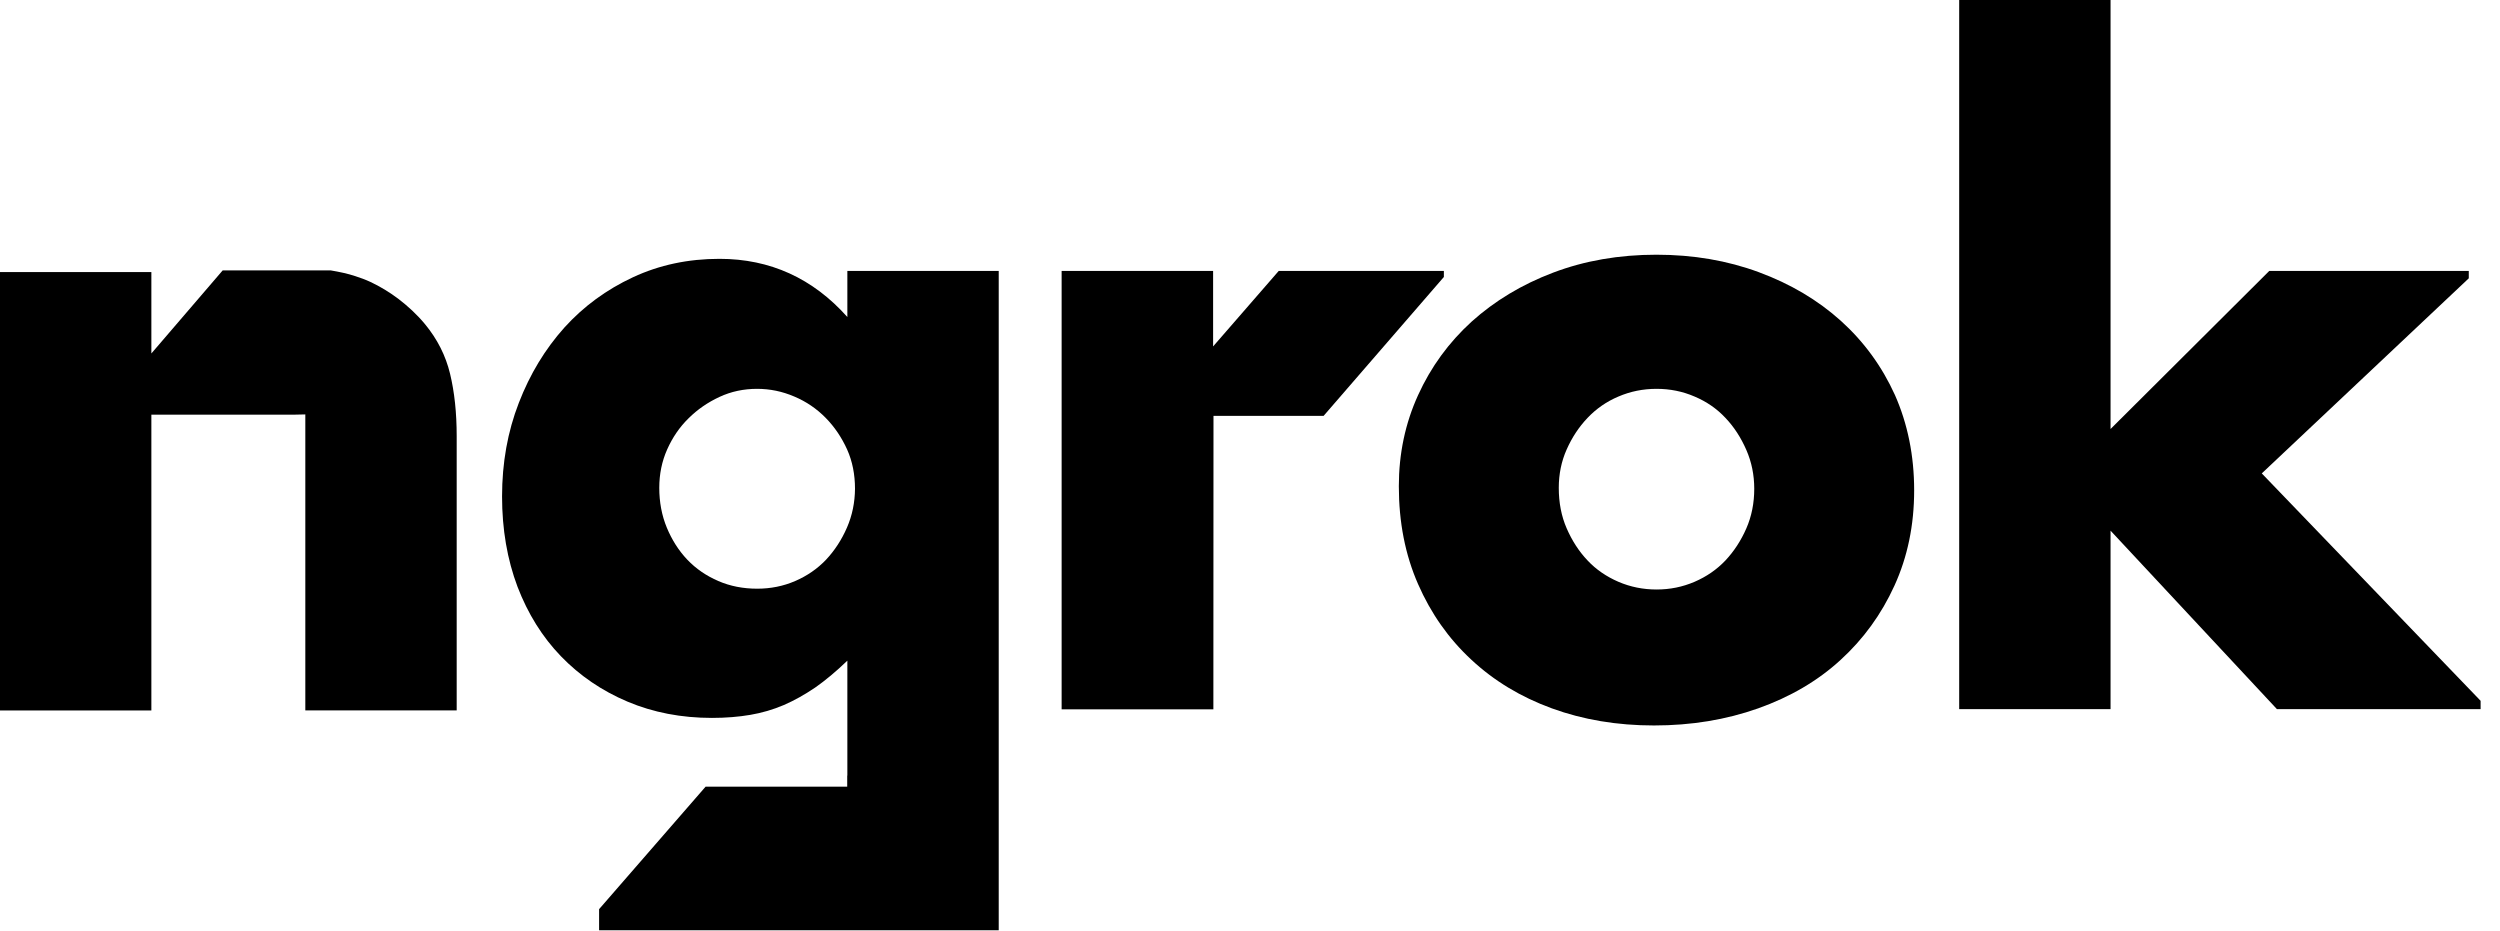
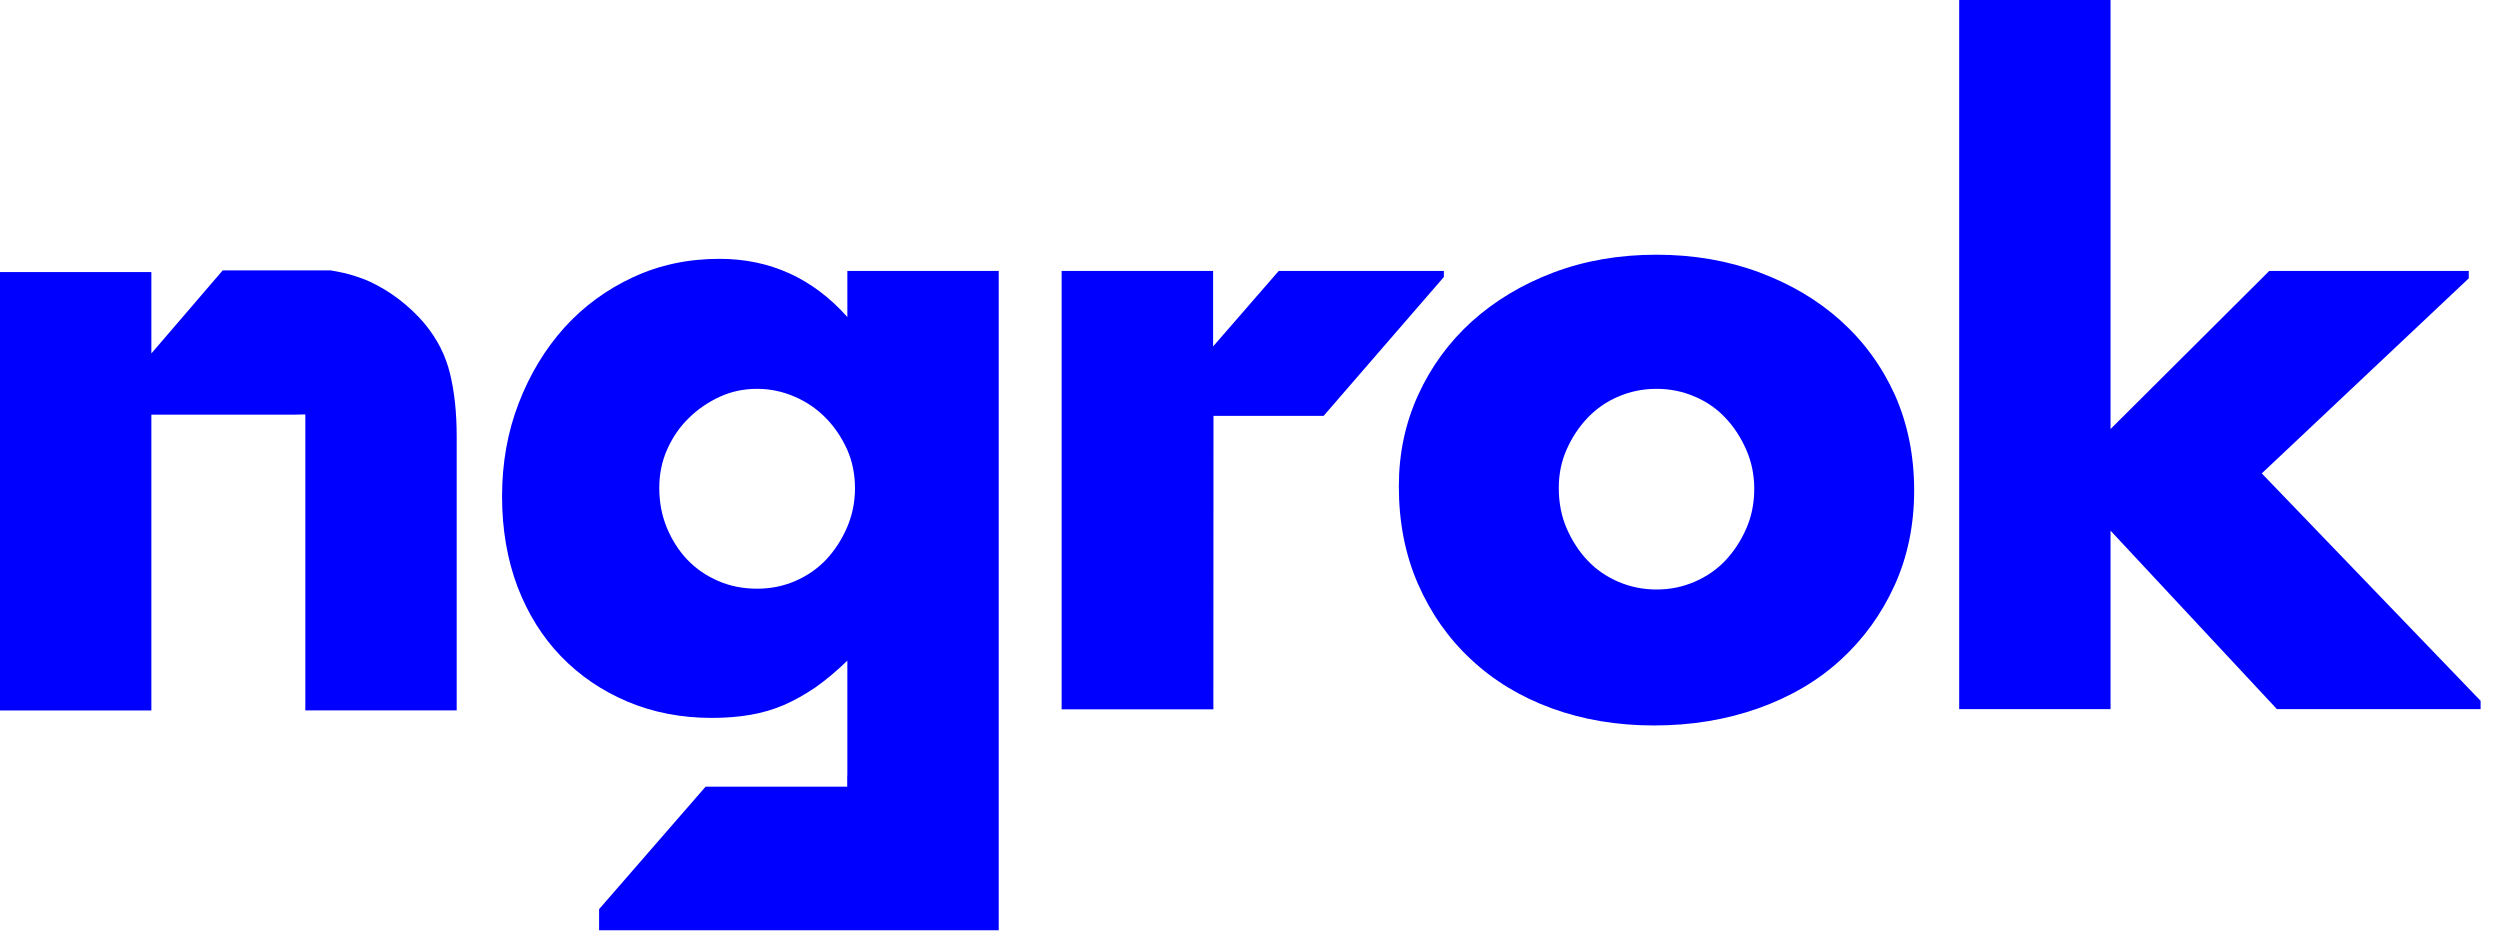
<svg xmlns="http://www.w3.org/2000/svg" width="86" height="32" viewBox="0 0 86 32" fill="none">
-   <path d="M29.149 10.905C27.962 9.574 26.494 8.904 24.75 8.904C23.674 8.904 22.684 9.114 21.773 9.538C20.863 9.962 20.078 10.536 19.413 11.27C18.753 12.008 18.231 12.866 17.847 13.86C17.463 14.849 17.271 15.92 17.271 17.078C17.271 18.213 17.45 19.248 17.802 20.183C18.159 21.113 18.655 21.911 19.297 22.576C19.94 23.242 20.703 23.762 21.586 24.136C22.47 24.509 23.438 24.696 24.491 24.696C24.968 24.696 25.41 24.66 25.811 24.591C26.213 24.523 26.597 24.409 26.962 24.254C27.328 24.095 27.685 23.894 28.042 23.652C28.395 23.406 28.765 23.096 29.149 22.727V26.68H29.144V27.062H24.272L20.609 31.275V32H34.356V30.29V9.319H29.149V10.905ZM29.135 18.15C28.953 18.569 28.712 18.938 28.417 19.253C28.118 19.567 27.766 19.809 27.355 19.987C26.945 20.165 26.507 20.251 26.048 20.251C25.566 20.251 25.12 20.165 24.709 19.987C24.299 19.809 23.942 19.567 23.643 19.253C23.344 18.938 23.112 18.569 22.938 18.15C22.764 17.73 22.679 17.27 22.679 16.782C22.679 16.312 22.768 15.87 22.951 15.46C23.134 15.049 23.375 14.694 23.688 14.388C23.995 14.083 24.348 13.841 24.75 13.654C25.151 13.467 25.584 13.376 26.043 13.376C26.485 13.376 26.909 13.463 27.324 13.641C27.734 13.814 28.096 14.06 28.404 14.375C28.712 14.689 28.953 15.049 29.14 15.46C29.323 15.87 29.412 16.321 29.412 16.814C29.408 17.283 29.318 17.73 29.135 18.15Z" fill="currentColor" />
-   <path d="M14.621 11.152C14.345 10.819 14.032 10.531 13.698 10.276C13.399 10.053 13.082 9.857 12.739 9.697C12.573 9.62 12.399 9.556 12.216 9.497C11.953 9.41 11.668 9.351 11.373 9.301H7.661L5.207 12.159V11.826V9.36H0V24.441H5.207V17.972V14.265H5.93H7.38H10.035H10.097L10.503 14.256V24.437H15.71V15.004C15.71 14.201 15.634 13.486 15.482 12.857C15.331 12.232 15.045 11.667 14.621 11.152Z" fill="currentColor" />
-   <path d="M49.669 9.319H45.809C45.809 9.319 44.43 9.319 43.989 9.319L41.731 11.917V9.319H36.52V24.4H41.74L41.744 14.306H43.458H45.532L49.669 9.528V9.319V9.319Z" fill="currentColor" />
-   <path d="M77.805 16.285L84.926 9.574V9.319H78.064L72.603 14.758V0H67.396V24.395H72.603V18.255L78.327 24.395H85.333V24.108L77.805 16.285Z" fill="currentColor" />
-   <path d="M63.326 11.037C62.532 10.322 61.591 9.765 60.506 9.364C59.422 8.963 58.249 8.762 56.981 8.762C55.697 8.762 54.51 8.968 53.43 9.378C52.346 9.788 51.413 10.354 50.623 11.065C49.838 11.78 49.222 12.624 48.781 13.595C48.339 14.566 48.12 15.61 48.12 16.727C48.12 17.963 48.339 19.084 48.781 20.092C49.222 21.099 49.829 21.965 50.61 22.69C51.386 23.415 52.31 23.976 53.385 24.368C54.461 24.76 55.63 24.956 56.897 24.956C58.182 24.956 59.373 24.76 60.48 24.368C61.582 23.976 62.528 23.424 63.313 22.704C64.098 21.988 64.718 21.136 65.169 20.146C65.62 19.157 65.847 18.067 65.847 16.869C65.847 15.674 65.624 14.58 65.187 13.591C64.741 12.606 64.12 11.753 63.326 11.037ZM60.074 18.177C59.891 18.596 59.65 18.966 59.355 19.28C59.056 19.595 58.704 19.836 58.293 20.014C57.878 20.192 57.446 20.279 56.986 20.279C56.526 20.279 56.089 20.192 55.674 20.014C55.264 19.836 54.907 19.595 54.612 19.28C54.313 18.966 54.077 18.596 53.894 18.177C53.711 17.758 53.622 17.292 53.622 16.782C53.622 16.312 53.711 15.87 53.894 15.46C54.077 15.049 54.313 14.689 54.612 14.375C54.911 14.06 55.264 13.814 55.674 13.641C56.089 13.463 56.522 13.376 56.986 13.376C57.446 13.376 57.883 13.463 58.293 13.641C58.704 13.814 59.061 14.06 59.355 14.375C59.654 14.689 59.891 15.059 60.074 15.478C60.257 15.897 60.346 16.344 60.346 16.814C60.346 17.302 60.257 17.758 60.074 18.177Z" fill="currentColor" />
+   <path d="M29.149 10.905C27.962 9.574 26.494 8.904 24.75 8.904C23.674 8.904 22.684 9.114 21.773 9.538C20.863 9.962 20.078 10.536 19.413 11.27C18.753 12.008 18.231 12.866 17.847 13.86C17.463 14.849 17.271 15.92 17.271 17.078C17.271 18.213 17.45 19.248 17.802 20.183C18.159 21.113 18.655 21.911 19.297 22.576C19.94 23.242 20.703 23.762 21.586 24.136C22.47 24.509 23.438 24.696 24.491 24.696C24.968 24.696 25.41 24.66 25.811 24.591C26.213 24.523 26.597 24.409 26.962 24.254C27.328 24.095 27.685 23.894 28.042 23.652C28.395 23.406 28.765 23.096 29.149 22.727V26.68H29.144V27.062H24.272L20.609 31.275V32H34.356V30.29V9.319H29.149V10.905ZM29.135 18.15C28.953 18.569 28.712 18.938 28.417 19.253C28.118 19.567 27.766 19.809 27.355 19.987C26.945 20.165 26.507 20.251 26.048 20.251C25.566 20.251 25.12 20.165 24.709 19.987C24.299 19.809 23.942 19.567 23.643 19.253C23.344 18.938 23.112 18.569 22.938 18.15C22.764 17.73 22.679 17.27 22.679 16.782C22.679 16.312 22.768 15.87 22.951 15.46C23.134 15.049 23.375 14.694 23.688 14.388C23.995 14.083 24.348 13.841 24.75 13.654C25.151 13.467 25.584 13.376 26.043 13.376C26.485 13.376 26.909 13.463 27.324 13.641C27.734 13.814 28.096 14.06 28.404 14.375C28.712 14.689 28.953 15.049 29.14 15.46C29.323 15.87 29.412 16.321 29.412 16.814C29.408 17.283 29.318 17.73 29.135 18.15Z" fill="blue" />
+   <path d="M14.621 11.152C14.345 10.819 14.032 10.531 13.698 10.276C13.399 10.053 13.082 9.857 12.739 9.697C12.573 9.62 12.399 9.556 12.216 9.497C11.953 9.41 11.668 9.351 11.373 9.301H7.661L5.207 12.159V11.826V9.36H0V24.441H5.207V17.972V14.265H5.93H7.38H10.035H10.097L10.503 14.256V24.437H15.71V15.004C15.71 14.201 15.634 13.486 15.482 12.857C15.331 12.232 15.045 11.667 14.621 11.152Z" fill="blue" />
+   <path d="M49.669 9.319H45.809C45.809 9.319 44.43 9.319 43.989 9.319L41.731 11.917V9.319H36.52V24.4H41.74L41.744 14.306H43.458H45.532L49.669 9.528V9.319V9.319Z" fill="blue" />
+   <path d="M77.805 16.285L84.926 9.574V9.319H78.064L72.603 14.758V0H67.396V24.395H72.603V18.255L78.327 24.395H85.333V24.108L77.805 16.285Z" fill="blue" />
+   <path d="M63.326 11.037C62.532 10.322 61.591 9.765 60.506 9.364C59.422 8.963 58.249 8.762 56.981 8.762C55.697 8.762 54.51 8.968 53.43 9.378C52.346 9.788 51.413 10.354 50.623 11.065C49.838 11.78 49.222 12.624 48.781 13.595C48.339 14.566 48.12 15.61 48.12 16.727C48.12 17.963 48.339 19.084 48.781 20.092C49.222 21.099 49.829 21.965 50.61 22.69C51.386 23.415 52.31 23.976 53.385 24.368C54.461 24.76 55.63 24.956 56.897 24.956C58.182 24.956 59.373 24.76 60.48 24.368C61.582 23.976 62.528 23.424 63.313 22.704C64.098 21.988 64.718 21.136 65.169 20.146C65.62 19.157 65.847 18.067 65.847 16.869C65.847 15.674 65.624 14.58 65.187 13.591C64.741 12.606 64.12 11.753 63.326 11.037ZM60.074 18.177C59.891 18.596 59.65 18.966 59.355 19.28C59.056 19.595 58.704 19.836 58.293 20.014C57.878 20.192 57.446 20.279 56.986 20.279C56.526 20.279 56.089 20.192 55.674 20.014C55.264 19.836 54.907 19.595 54.612 19.28C54.313 18.966 54.077 18.596 53.894 18.177C53.711 17.758 53.622 17.292 53.622 16.782C53.622 16.312 53.711 15.87 53.894 15.46C54.077 15.049 54.313 14.689 54.612 14.375C54.911 14.06 55.264 13.814 55.674 13.641C56.089 13.463 56.522 13.376 56.986 13.376C57.446 13.376 57.883 13.463 58.293 13.641C58.704 13.814 59.061 14.06 59.355 14.375C59.654 14.689 59.891 15.059 60.074 15.478C60.257 15.897 60.346 16.344 60.346 16.814C60.346 17.302 60.257 17.758 60.074 18.177Z" fill="blue" />
</svg>
